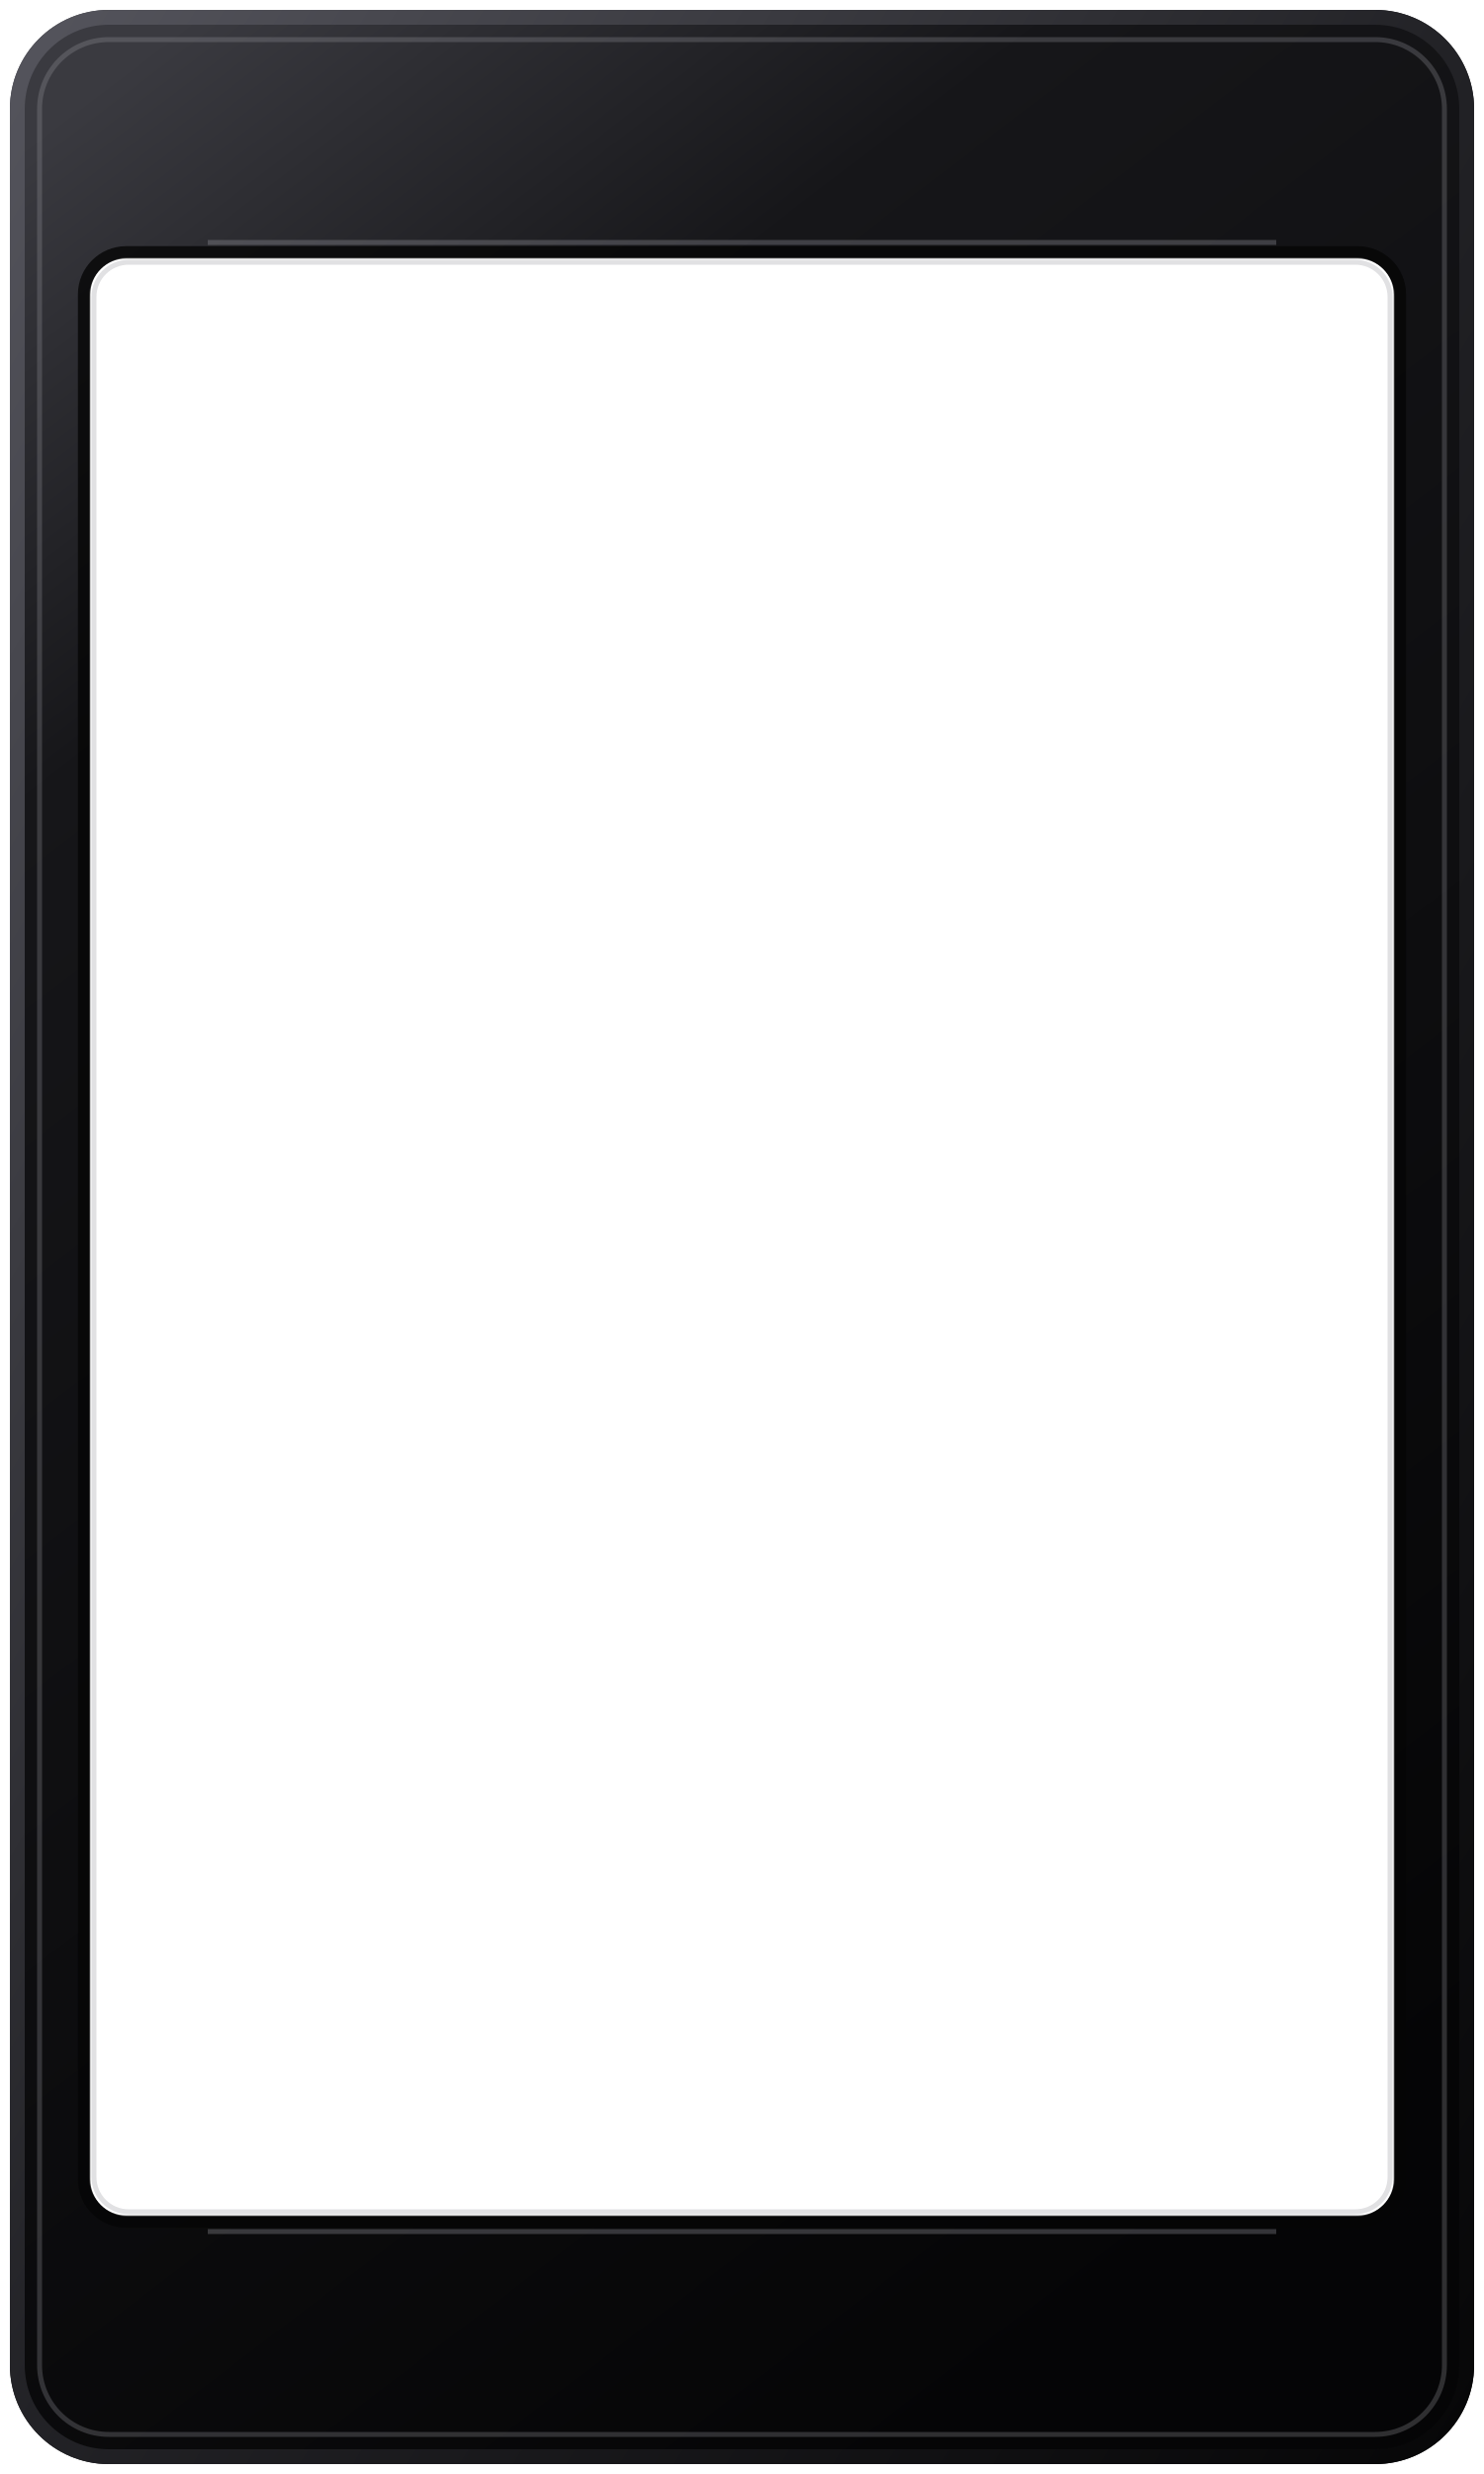
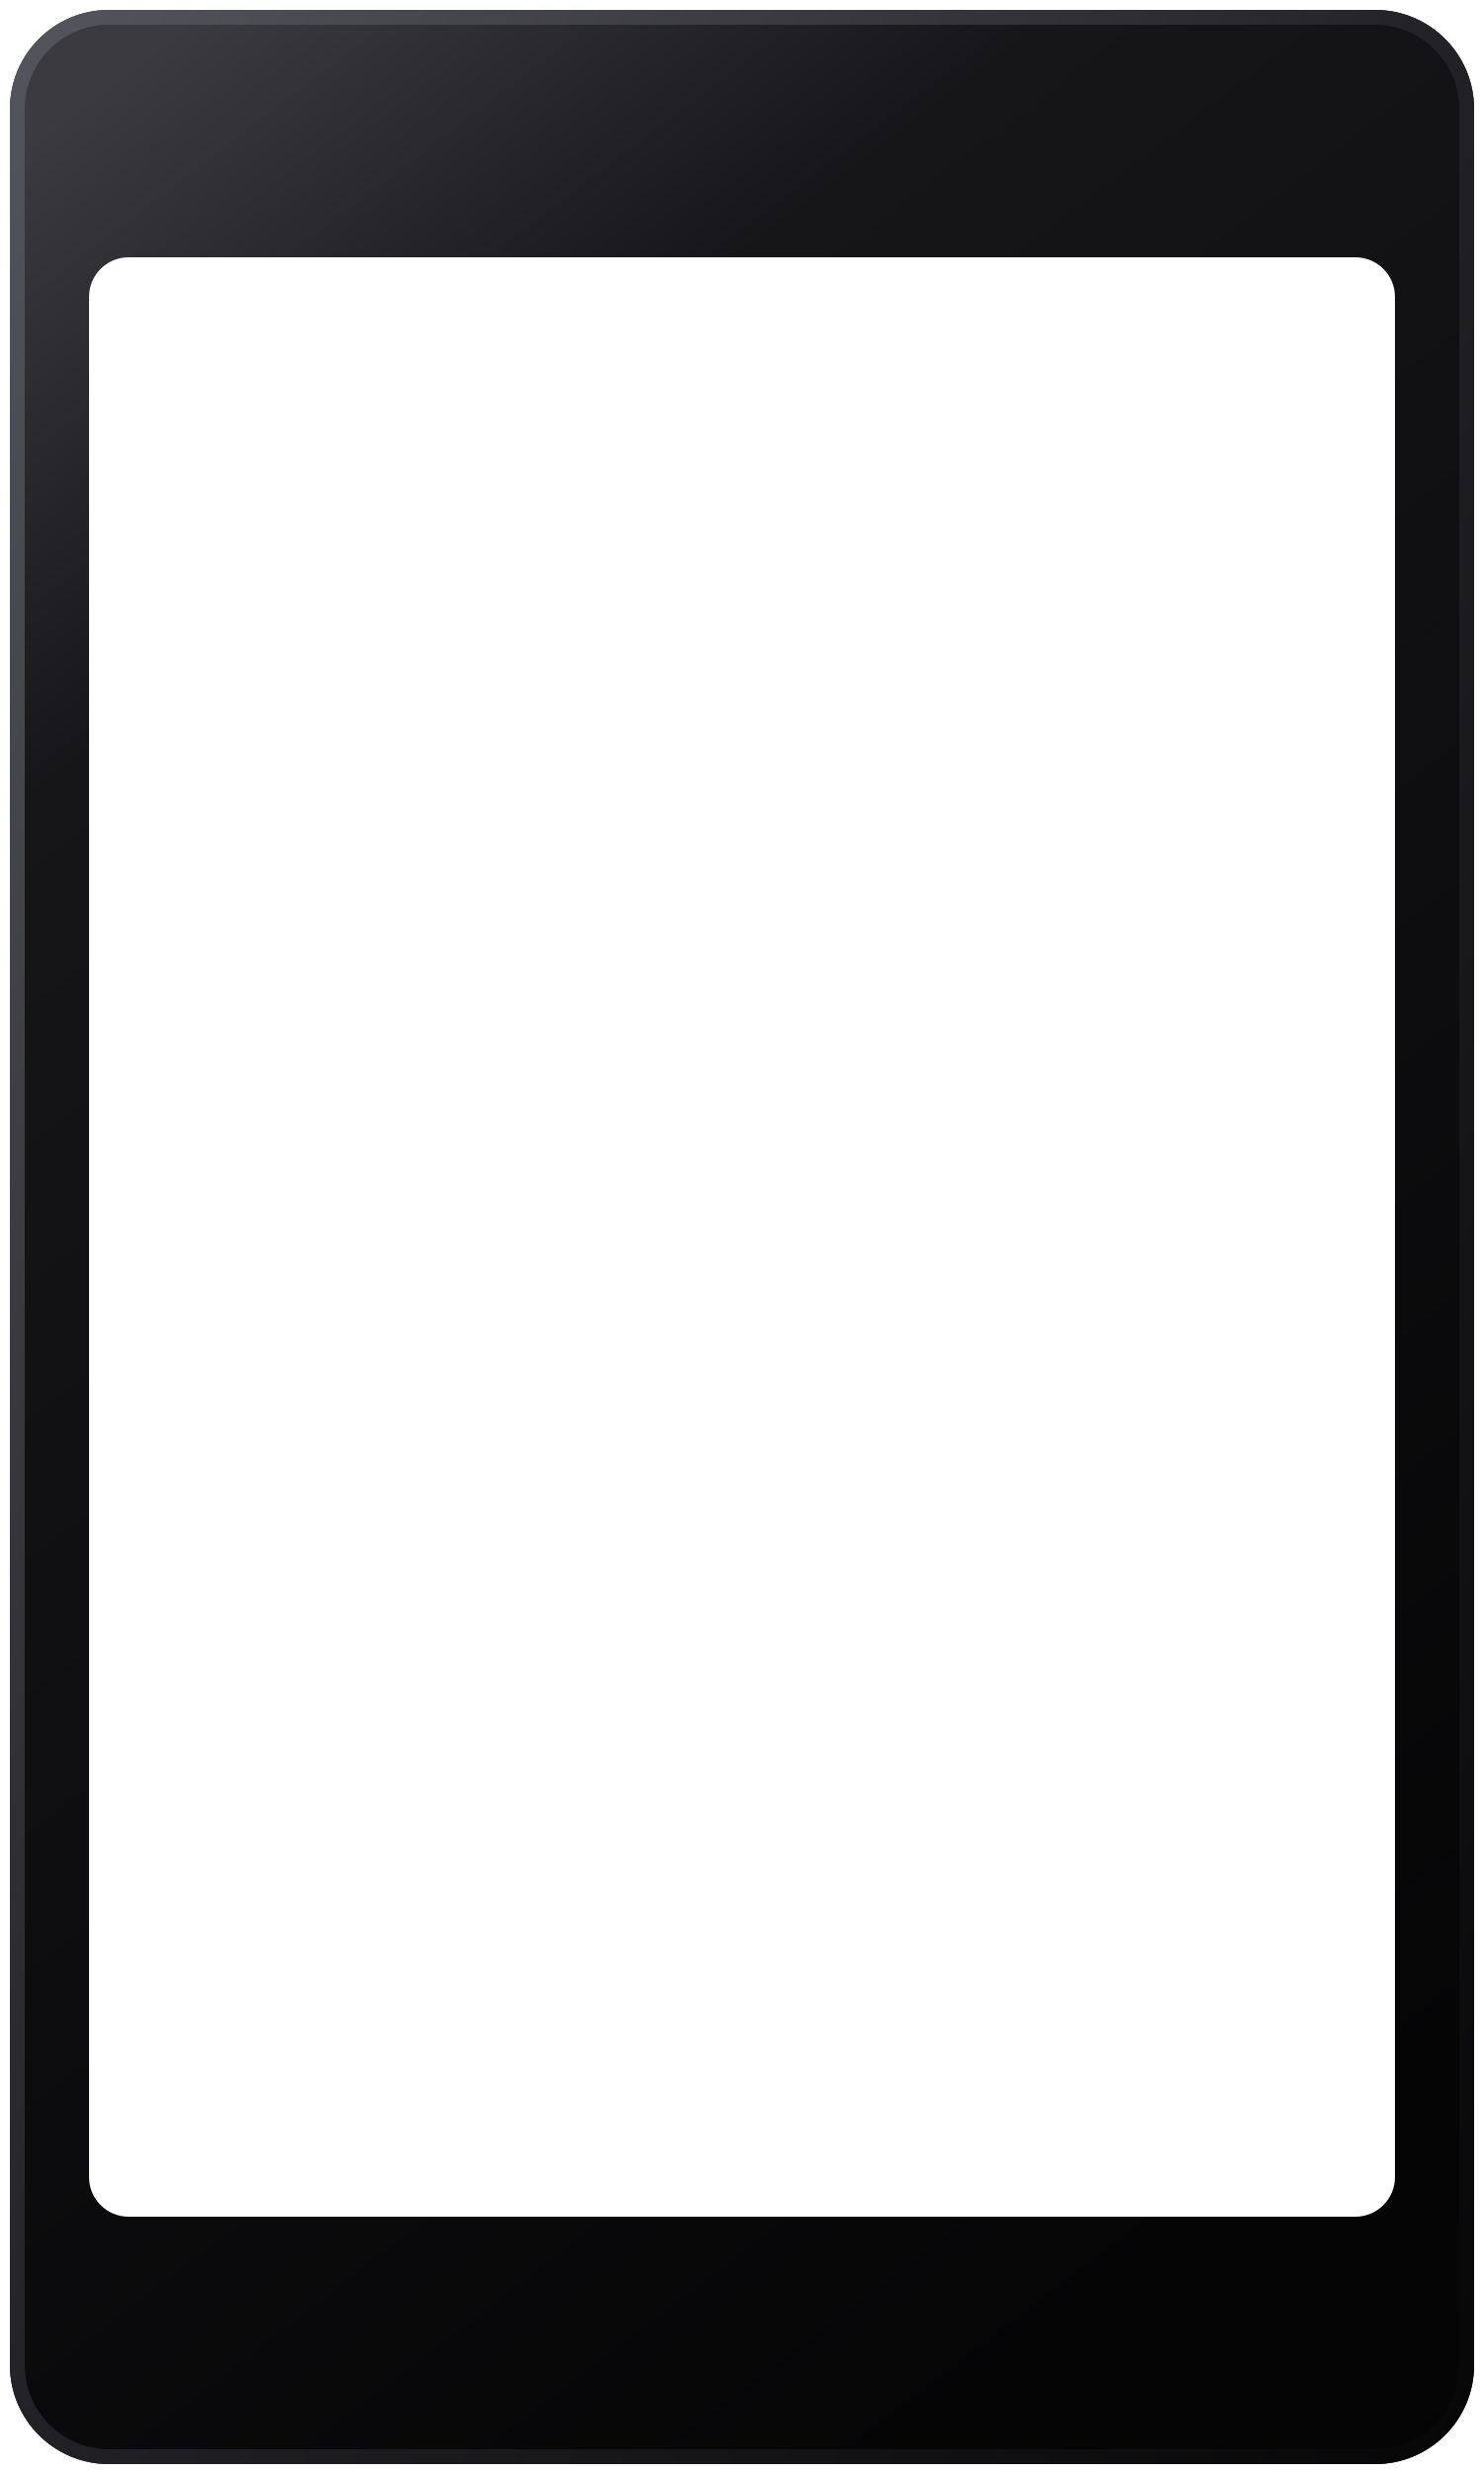
<svg xmlns="http://www.w3.org/2000/svg" viewBox="0 0 300 500" fill="none">
  <defs>
    <linearGradient id="card" x1="0.15" y1="0" x2="0.6" y2="1">
      <stop offset="0" stop-color="#3a3a40" />
      <stop offset="0.22" stop-color="#161619" />
      <stop offset="1" stop-color="#050506" />
    </linearGradient>
    <linearGradient id="rim" x1="0" y1="0" x2="1" y2="1">
      <stop offset="0" stop-color="#54545c" />
      <stop offset="0.5" stop-color="#222226" />
      <stop offset="1" stop-color="#070708" />
    </linearGradient>
  </defs>
  <path fill-rule="evenodd" fill="url(#card)" d="M22 2 H278 A20 20 0 0 1 298 22 V478 A20 20 0 0 1 278 498 H22 A20 20 0 0 1 2 478 V22 A20 20 0 0 1 22 2 Z M26 52 H274 A8 8 0 0 1 282 60 V440 A8 8 0 0 1 274 448 H26 A8 8 0 0 1 18 440 V60 A8 8 0 0 1 26 52 Z" />
  <rect x="3.5" y="3.5" width="293" height="493" rx="18.5" fill="none" stroke="url(#rim)" stroke-width="3" />
-   <rect x="8" y="8" width="284" height="484" rx="14" fill="none" stroke="#9a9aa2" stroke-width="1" stroke-opacity="0.28" />
-   <rect x="17" y="51" width="266" height="398" rx="8.5" fill="none" stroke="#050506" stroke-width="2.5" stroke-opacity="0.8" />
-   <rect x="19" y="53" width="262" height="394" rx="7" fill="none" stroke="#9a9aa2" stroke-width="1" stroke-opacity="0.3" />
-   <path d="M42 49 H258" stroke="#9a9aa2" stroke-width="1" stroke-opacity="0.32" />
-   <path d="M42 451 H258" stroke="#9a9aa2" stroke-width="1" stroke-opacity="0.32" />
</svg>
